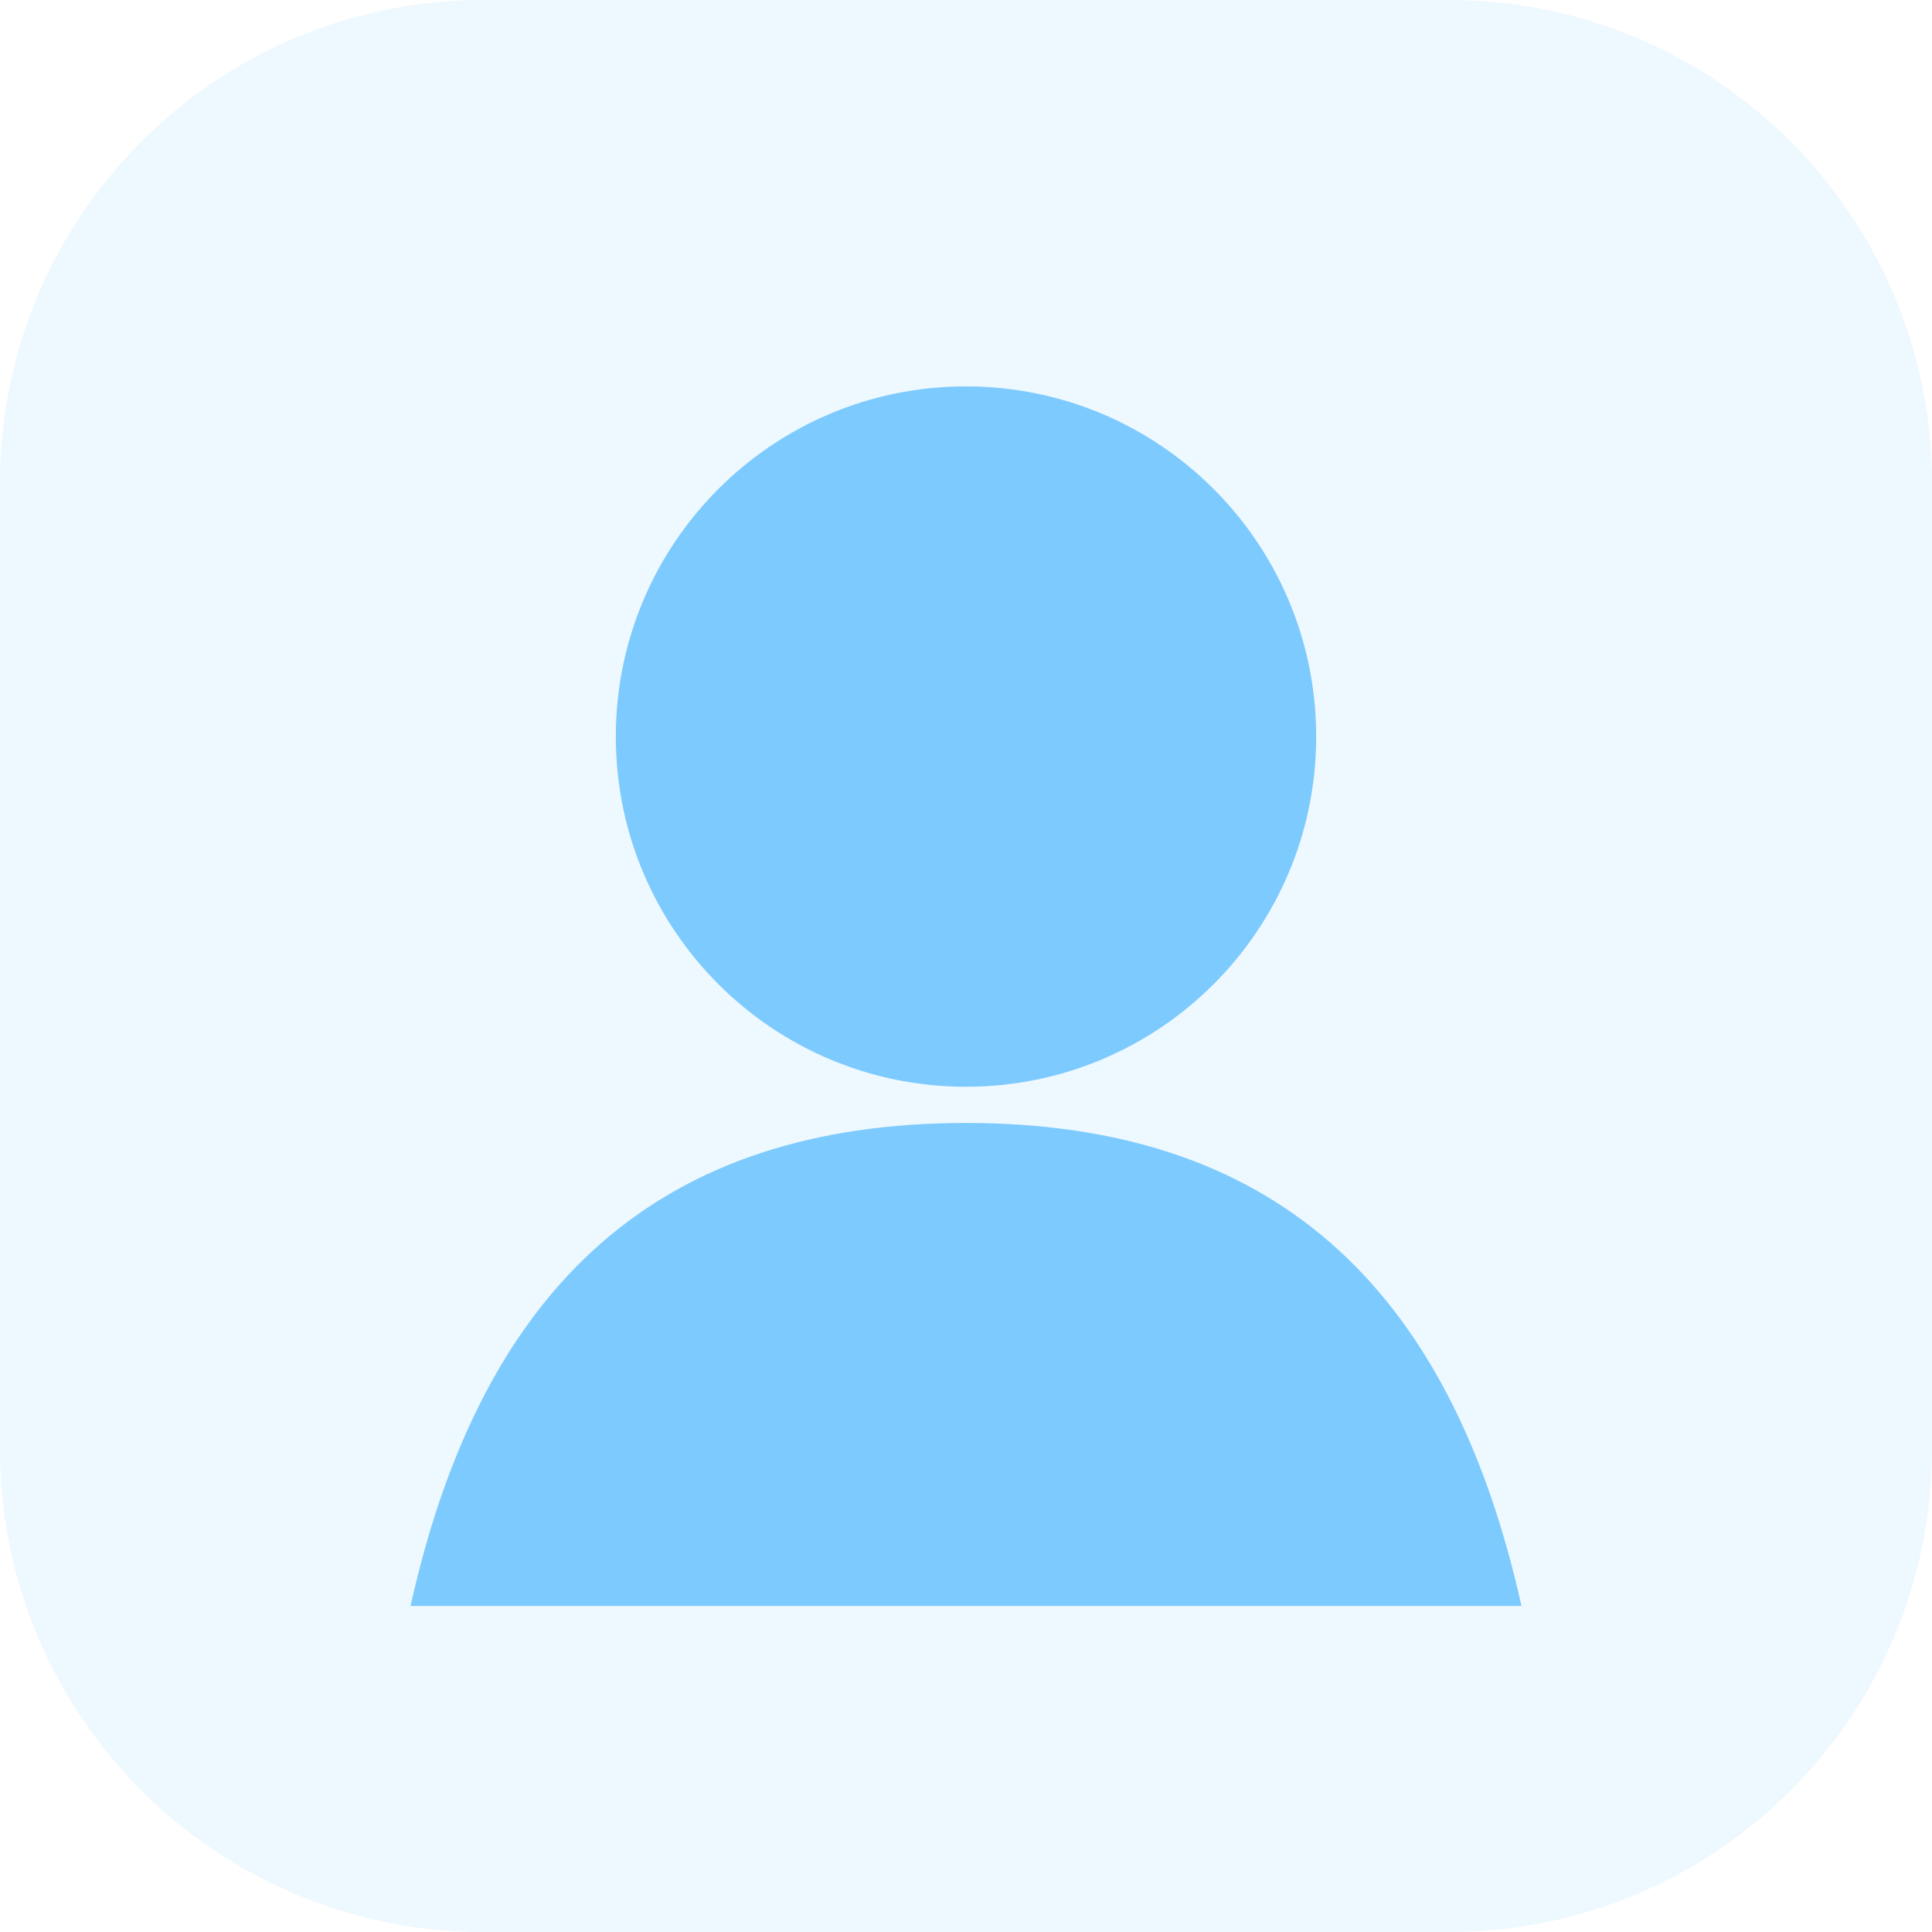
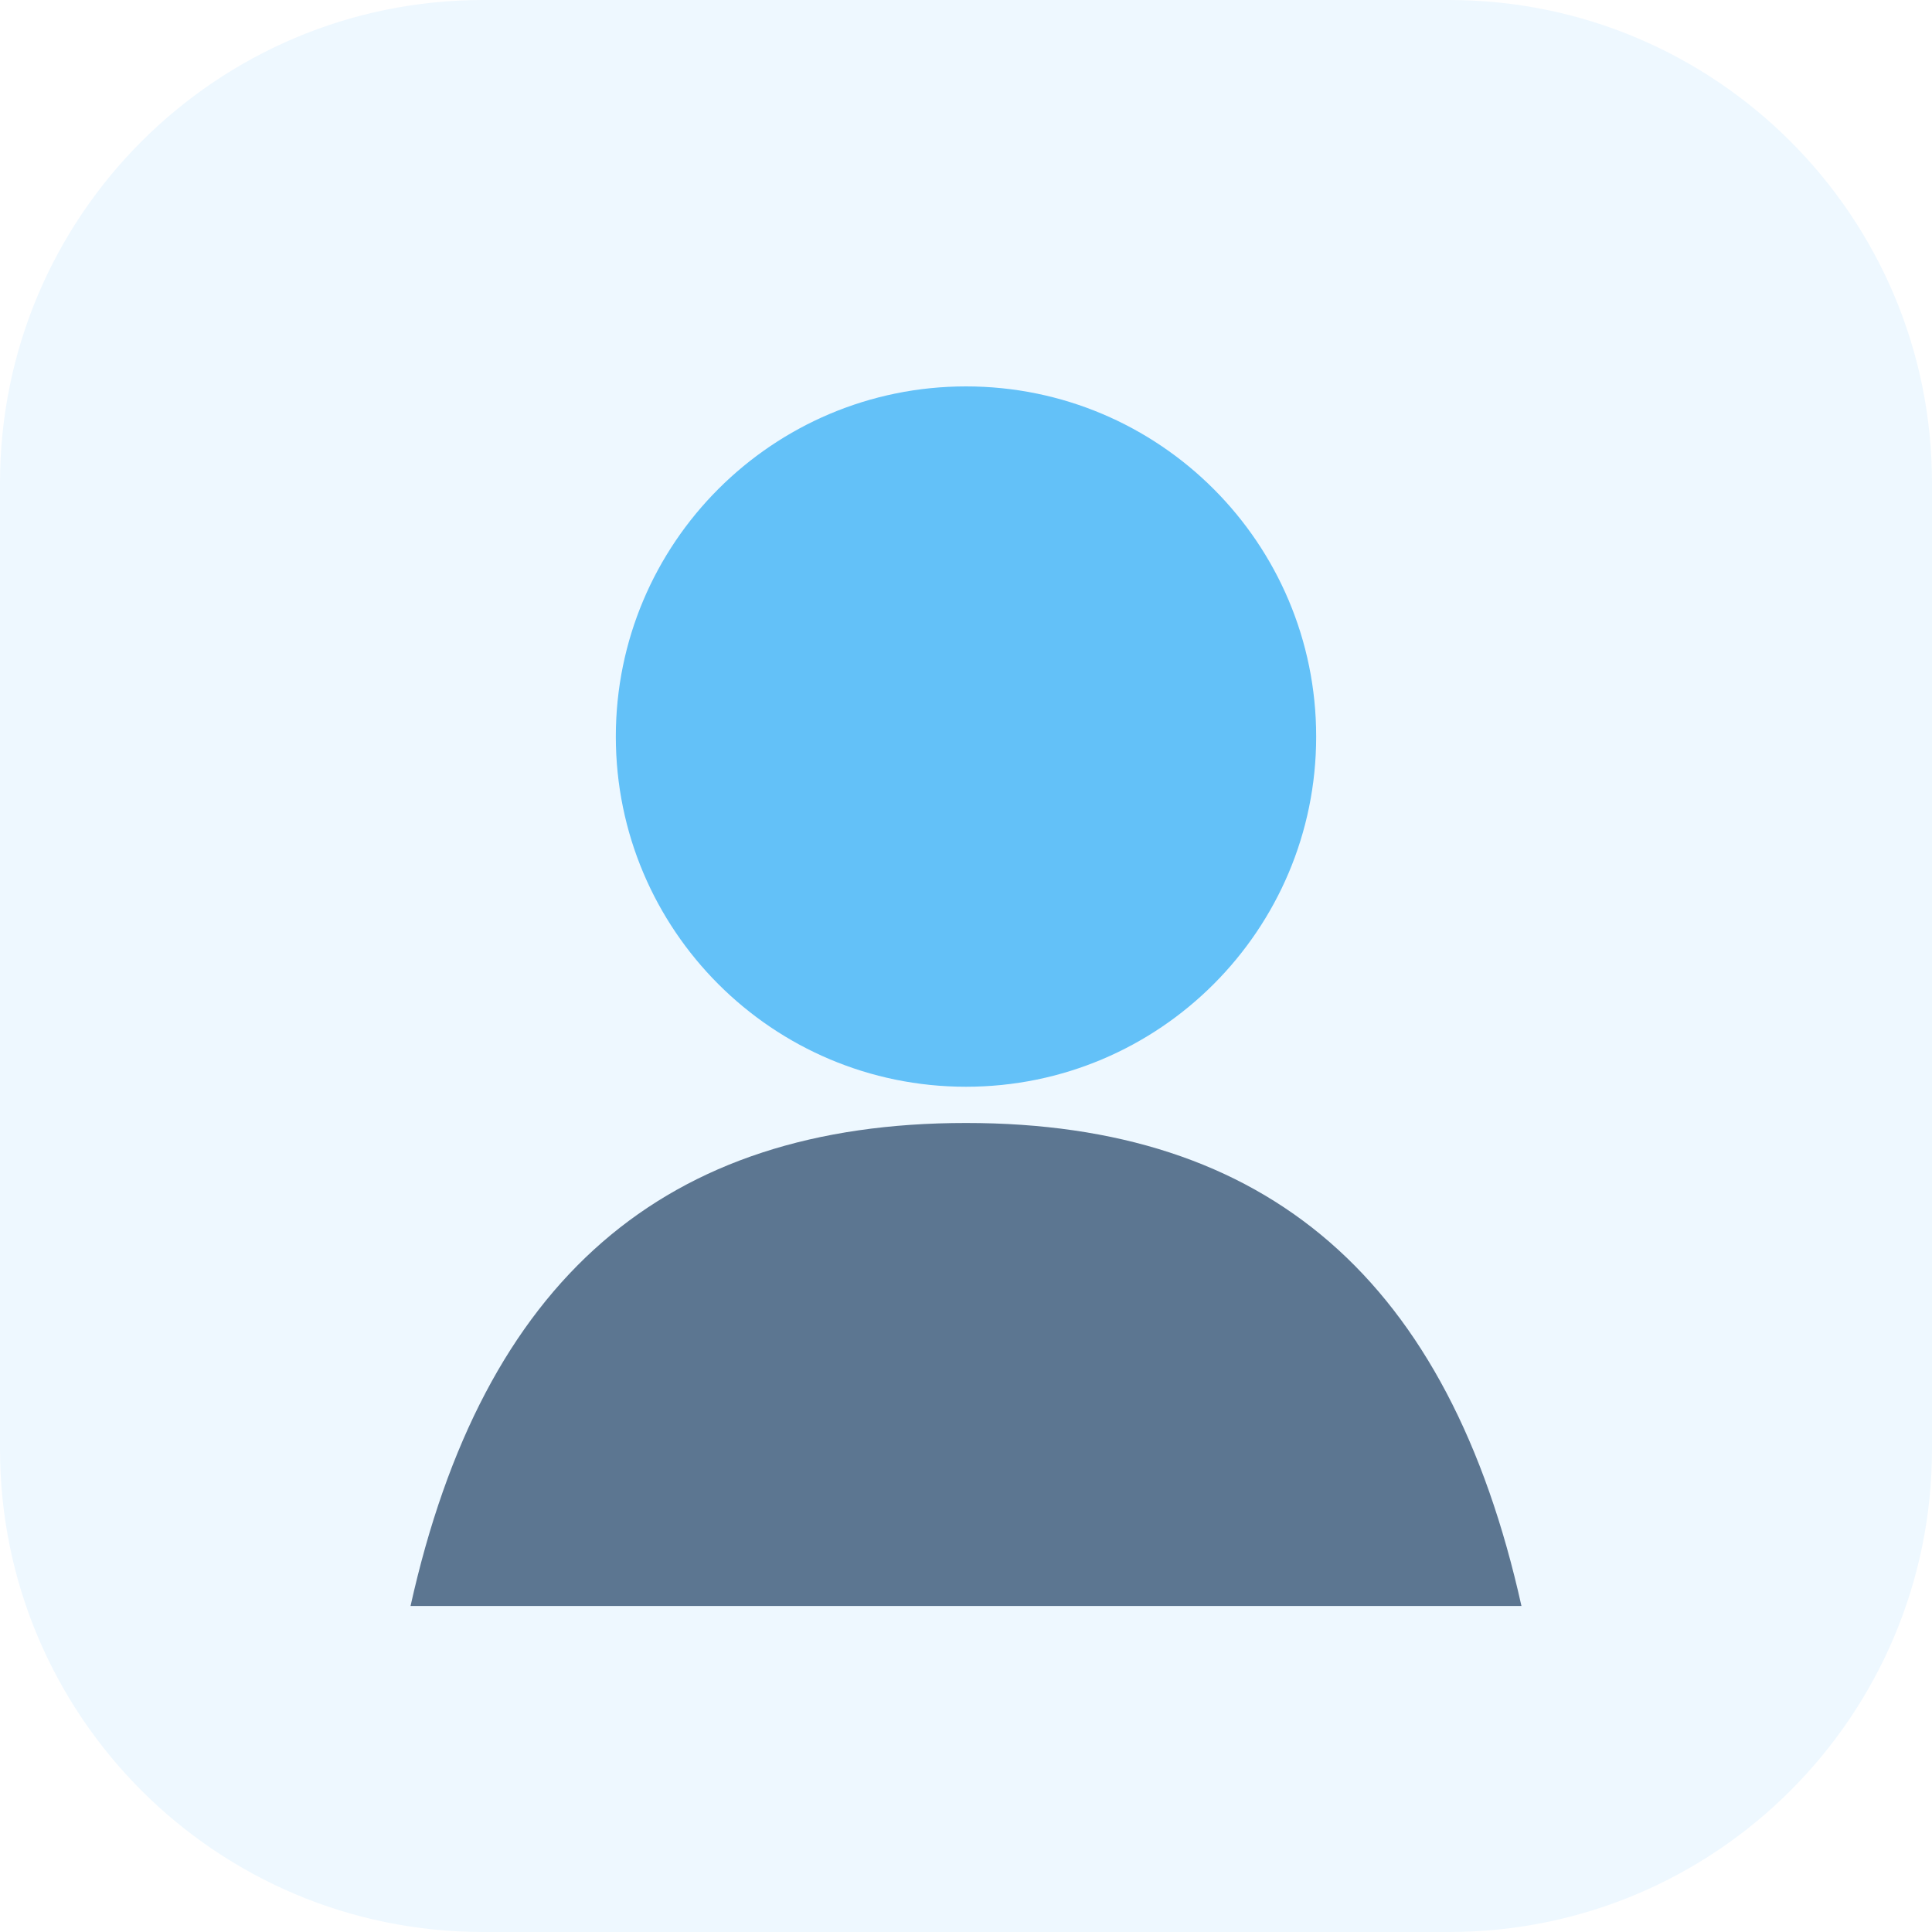
<svg xmlns="http://www.w3.org/2000/svg" width="160" height="160" viewBox="0 0 160 160" fill="none">
  <rect width="160" height="160" rx="40" fill="#EEF8FF" />
-   <circle cx="80" cy="61" r="29" fill="#4DB7FE" opacity=".7" />
-   <path d="M34 133c6-27 21-40 46-40s40 13 46 40" fill="#4DB7FE" opacity=".7" />
+   <circle cx="80" cy="61" r="29" fill="#28a9f5" opacity=".7" />
+   <path d="M34 133c6-27 21-40 46-40s40 13 46 40" fill="#1E3E62" opacity=".7" />
</svg>
